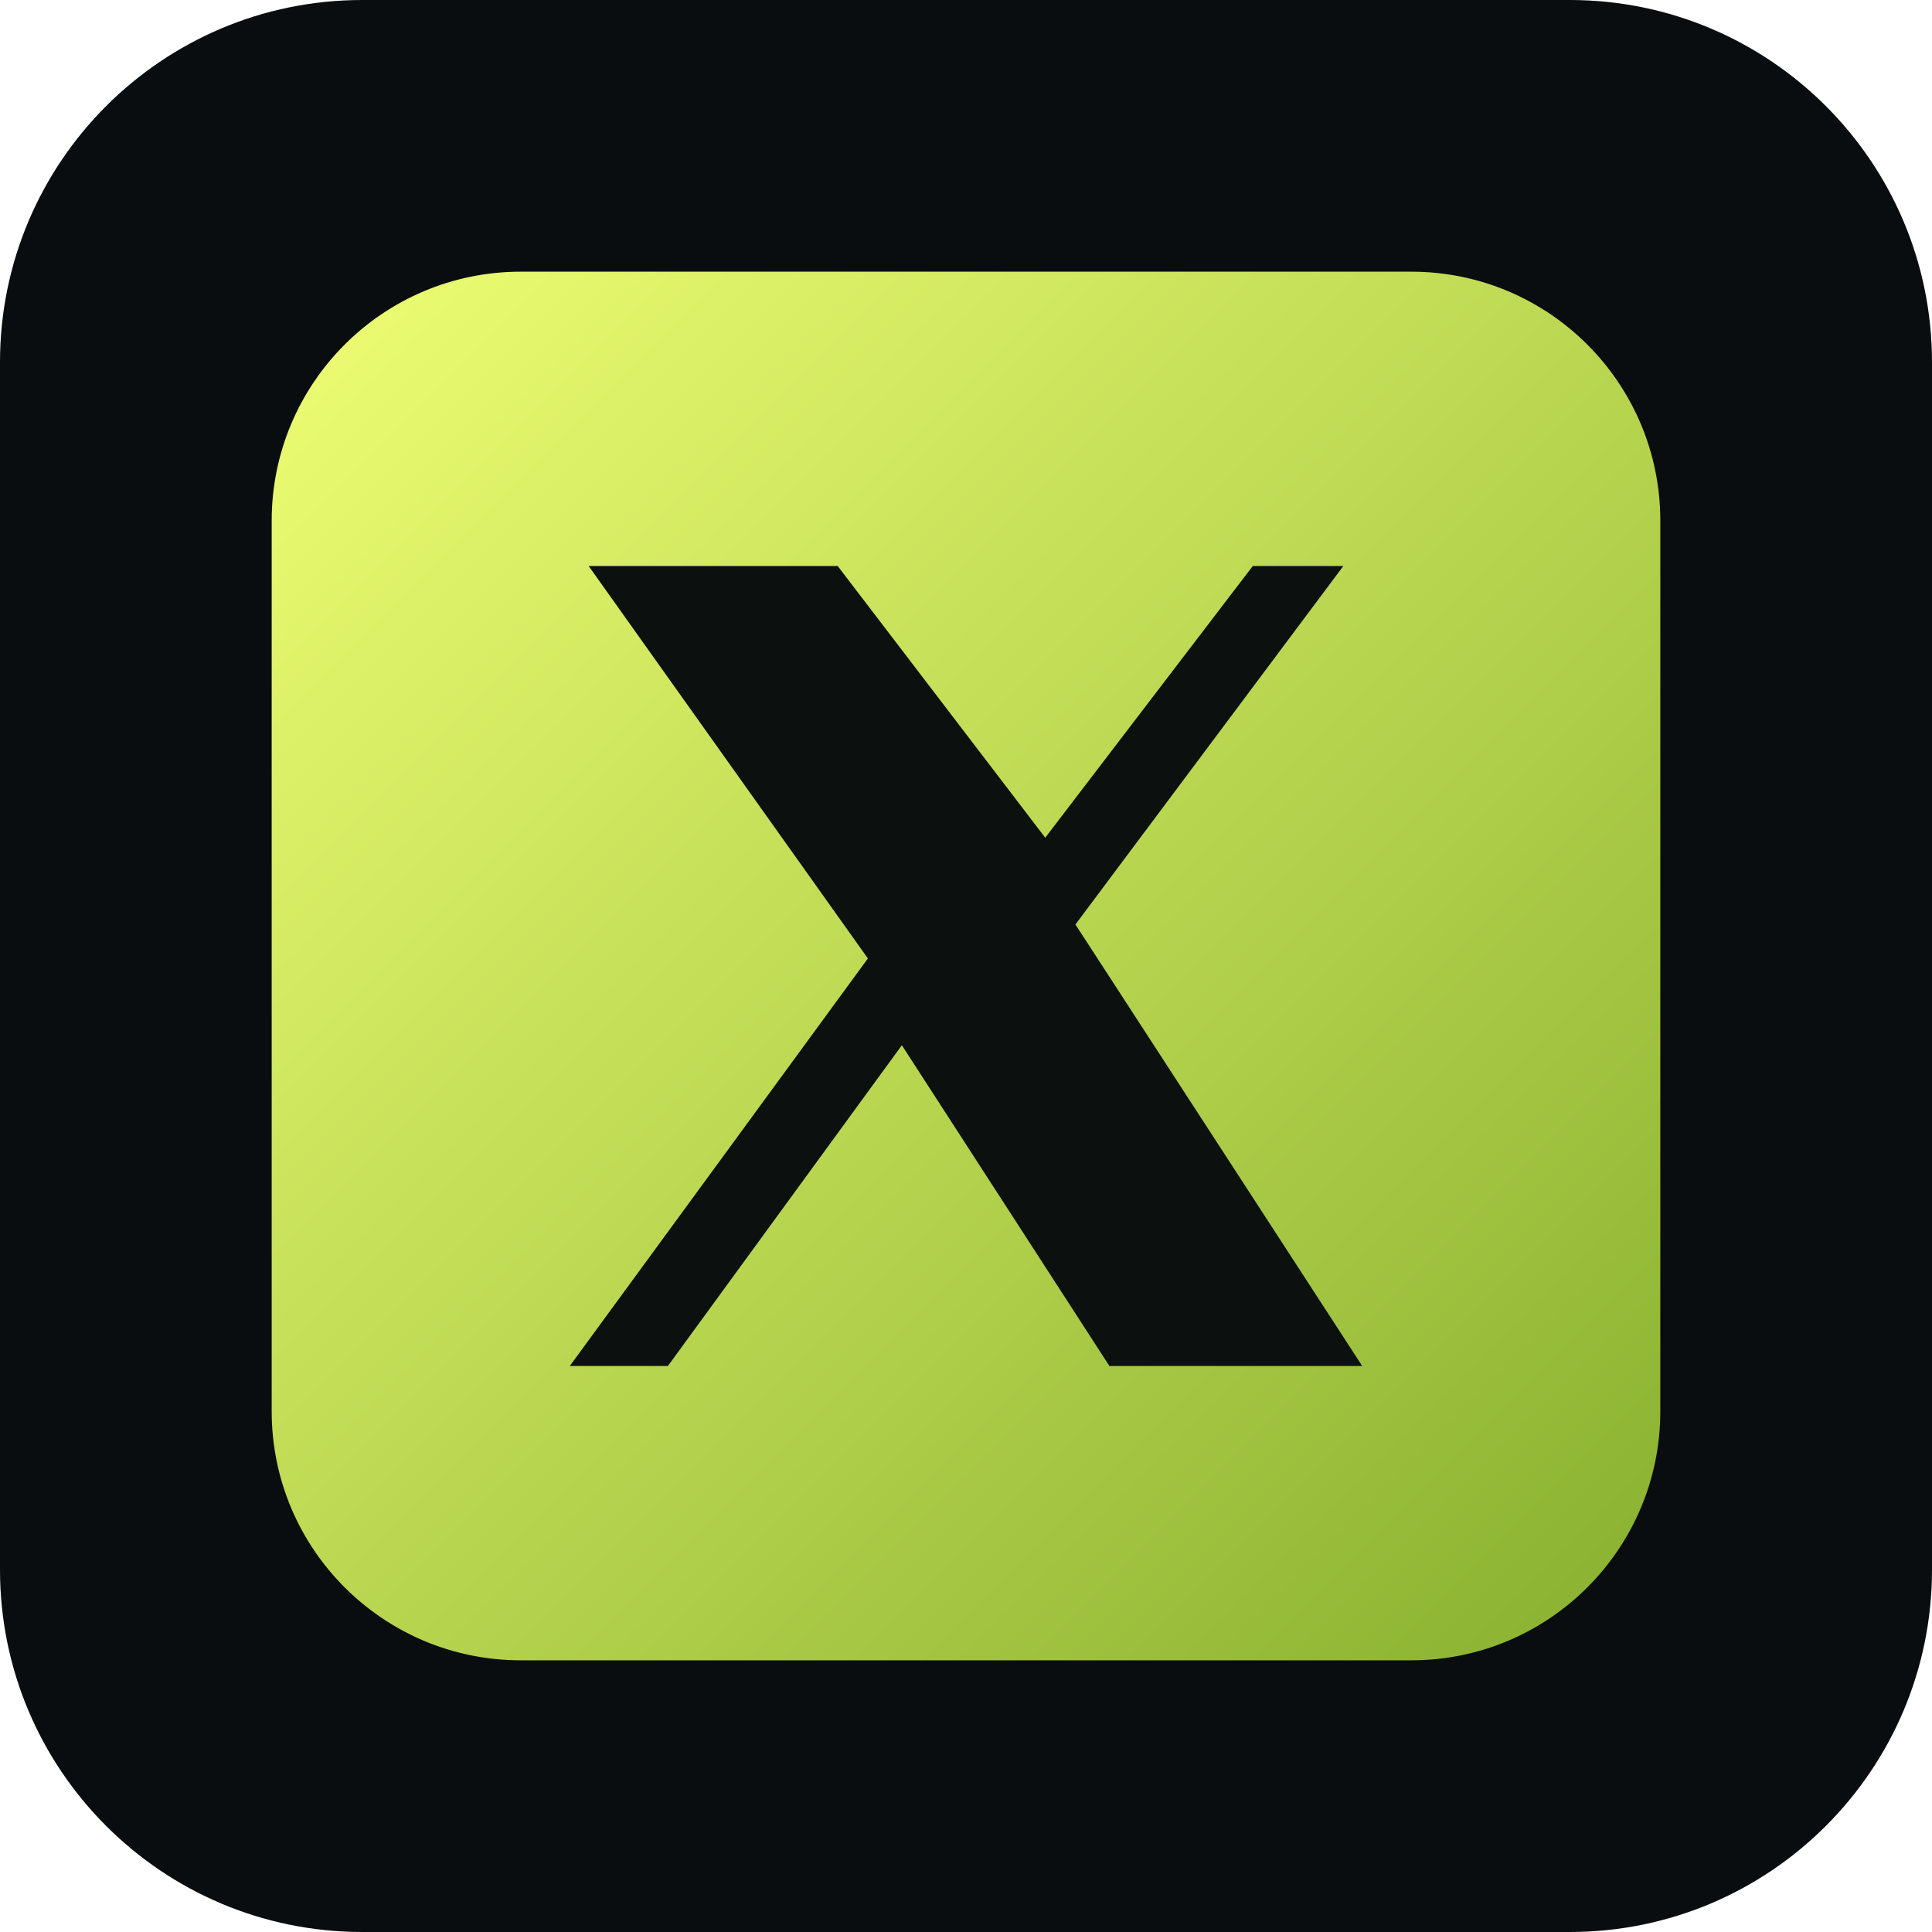
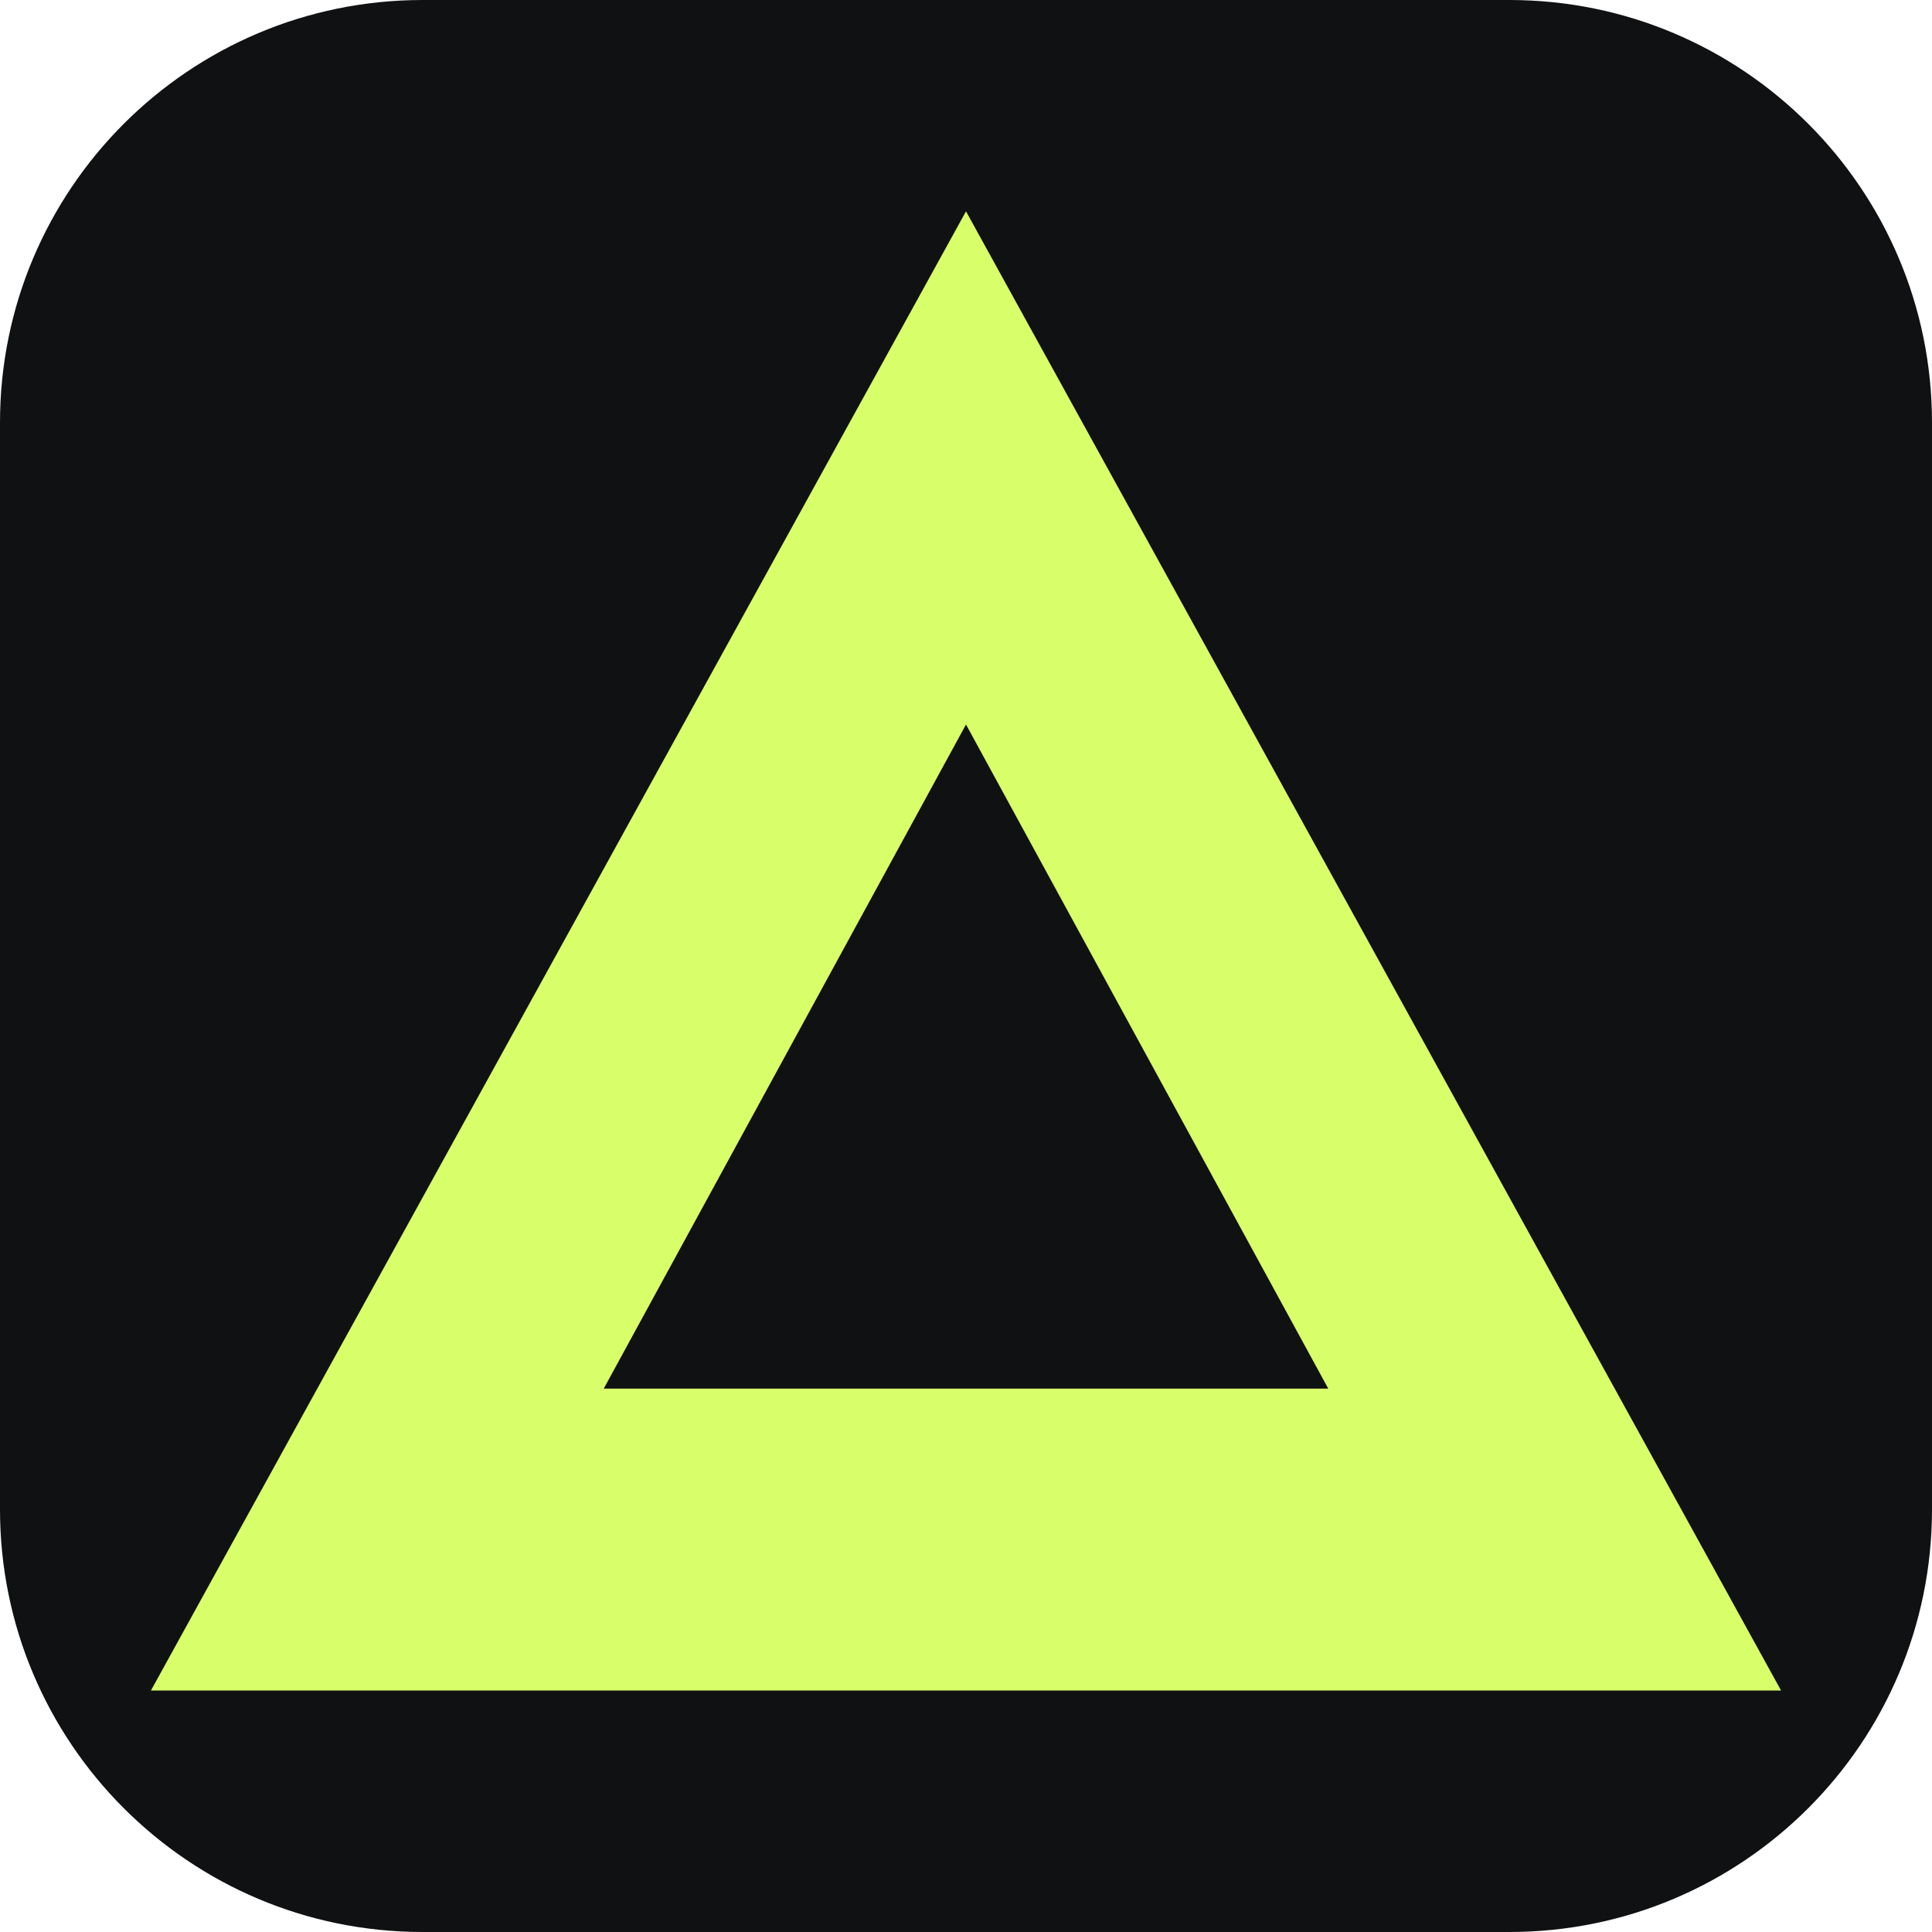
- <svg xmlns="http://www.w3.org/2000/svg" viewBox="0 0 512 512">
-   <defs>
-     <linearGradient id="g" x1="0" y1="0" x2="1" y2="1">
-       <stop offset="0" stop-color="#efff74" />
-       <stop offset="1" stop-color="#87af2f" />
-     </linearGradient>
-   </defs>
-   <rect width="512" height="512" rx="96" fill="#0a0d10" />
-   <rect x="72" y="72" width="368" height="368" rx="66" fill="url(#g)" />
-   <path d="M156 150h66l55 72 55-72h24l-71 95 76 117h-67l-55-85-62 85h-26l79-108z" fill="#0c1110" />
+ <svg xmlns="http://www.w3.org/2000/svg" viewBox="0 0 64 64">
+   <rect width="64" height="64" rx="14" fill="#101112" />
+   <path d="M32 7 59 56H5L32 7Z" fill="#d8ff6a" />
+   <path d="m32 24 12 22H20l12-22Z" fill="#101112" />
</svg>
